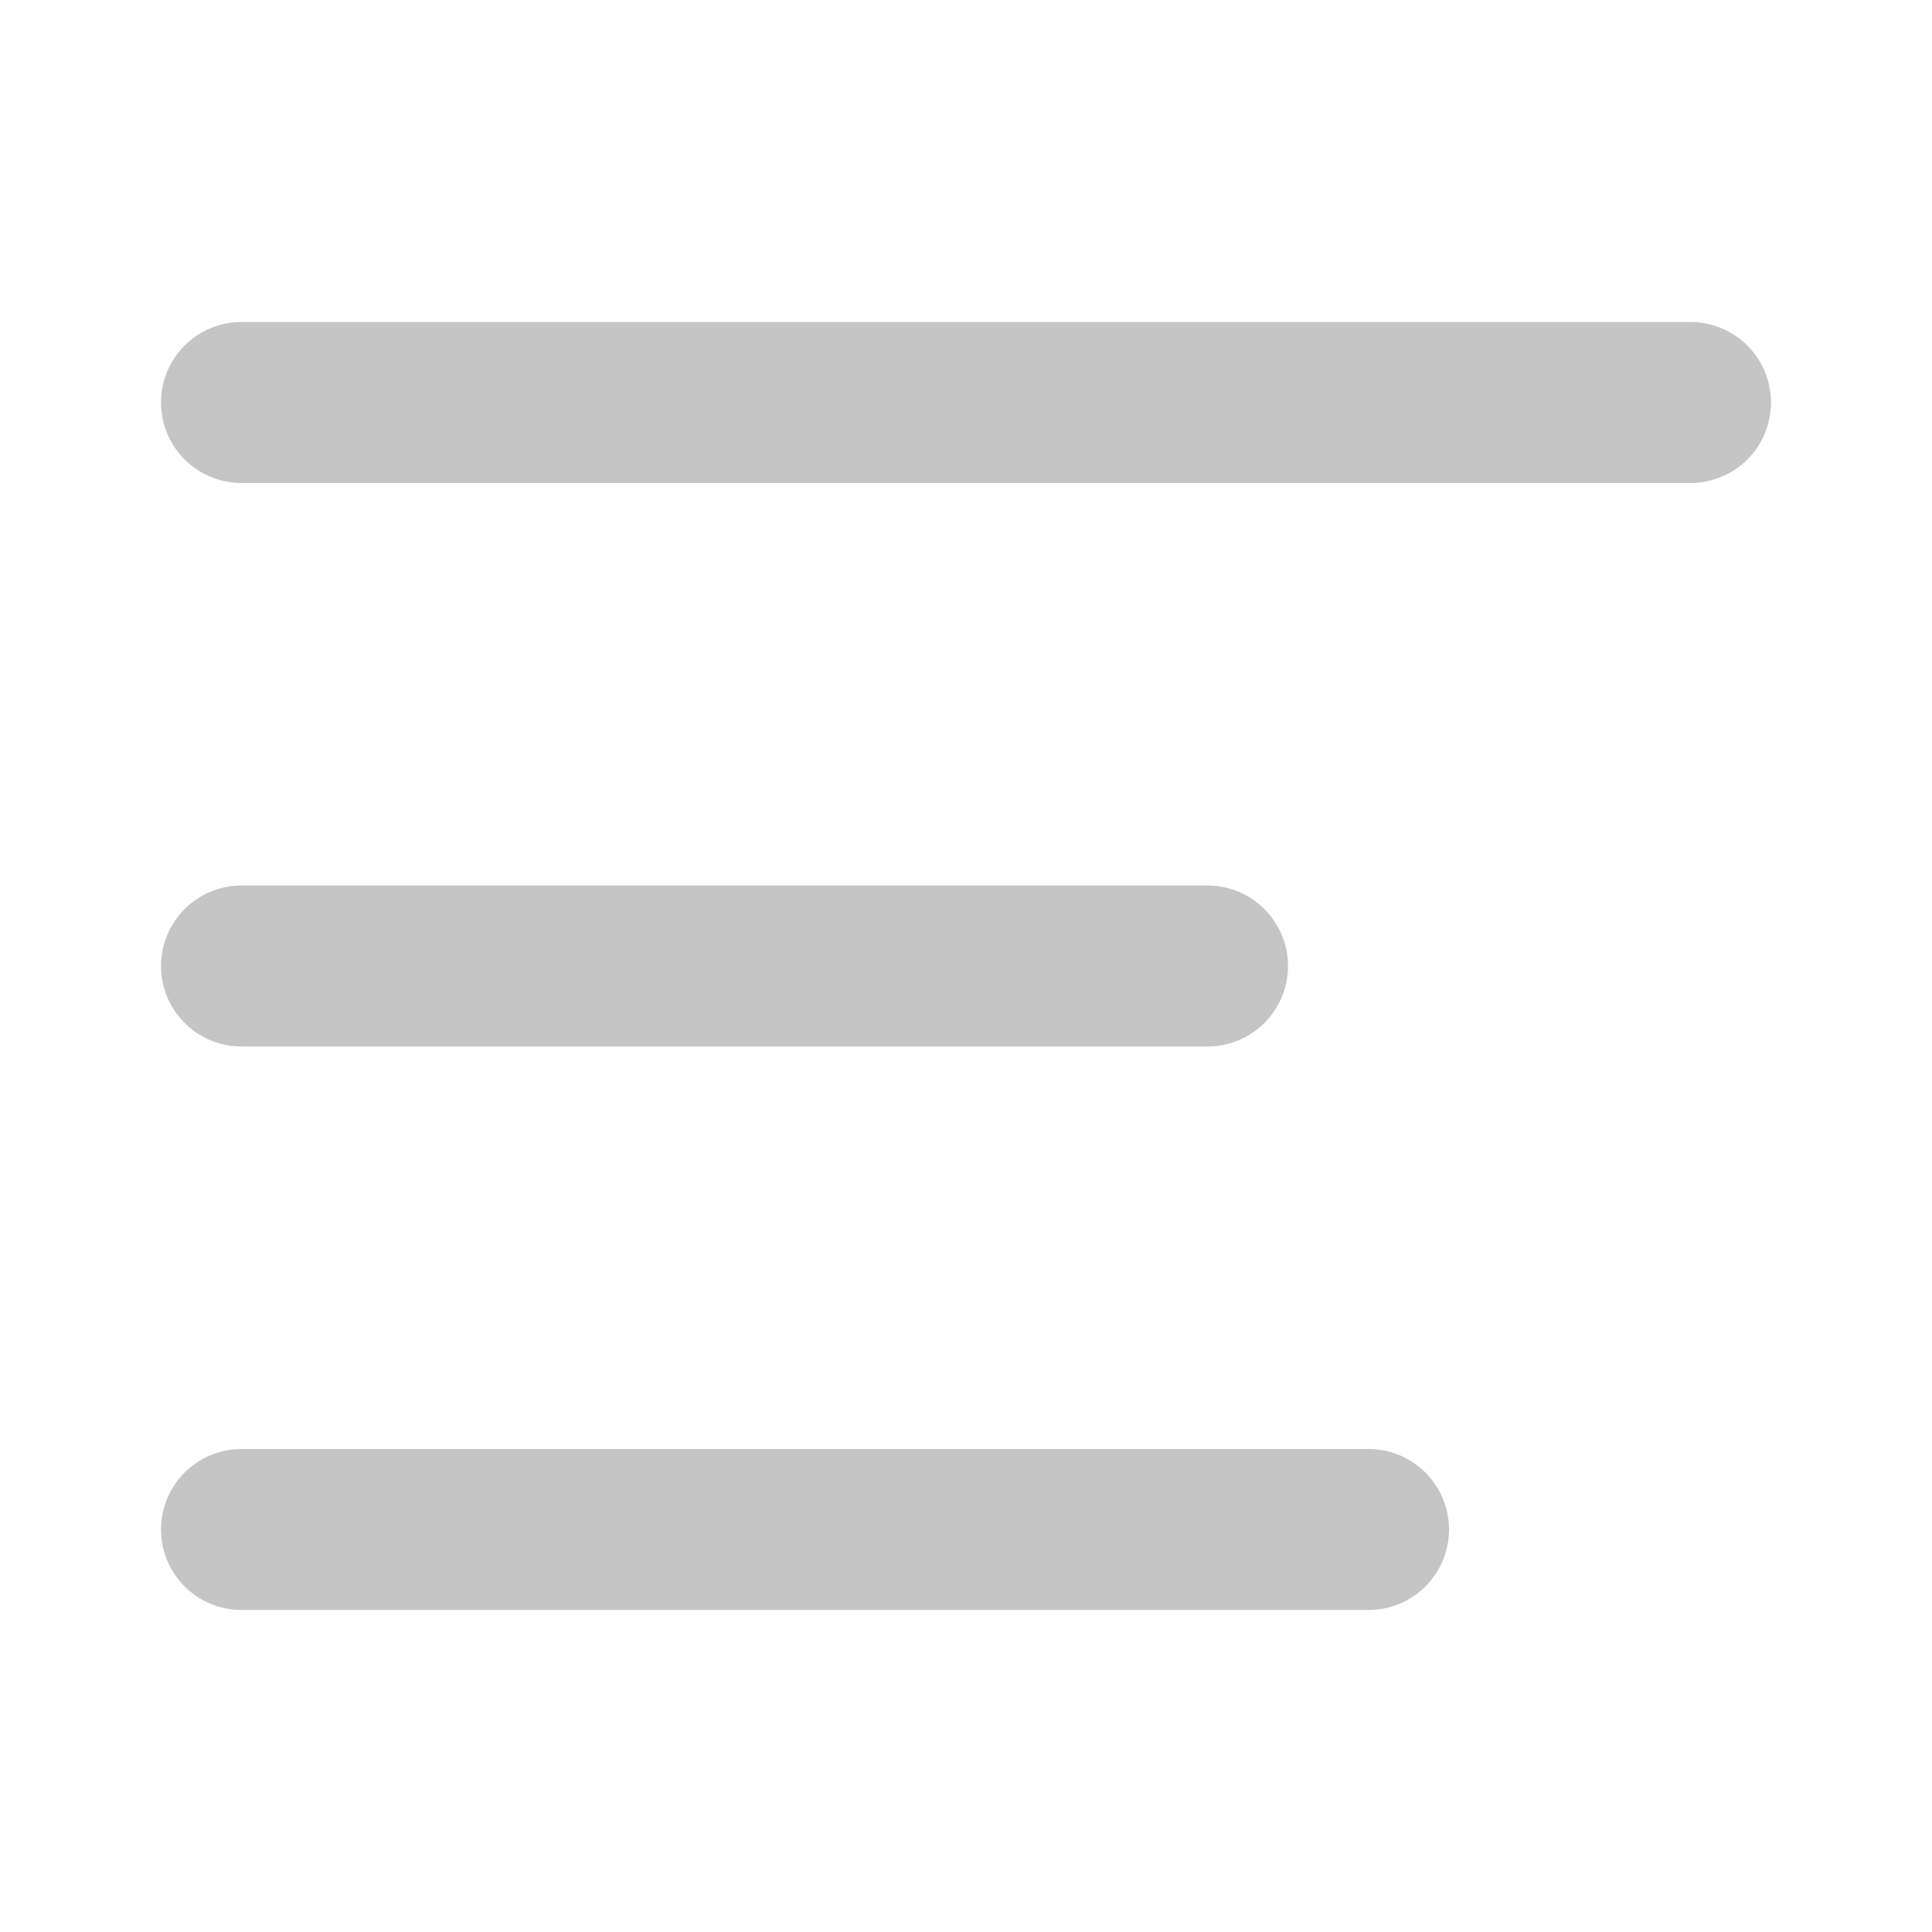
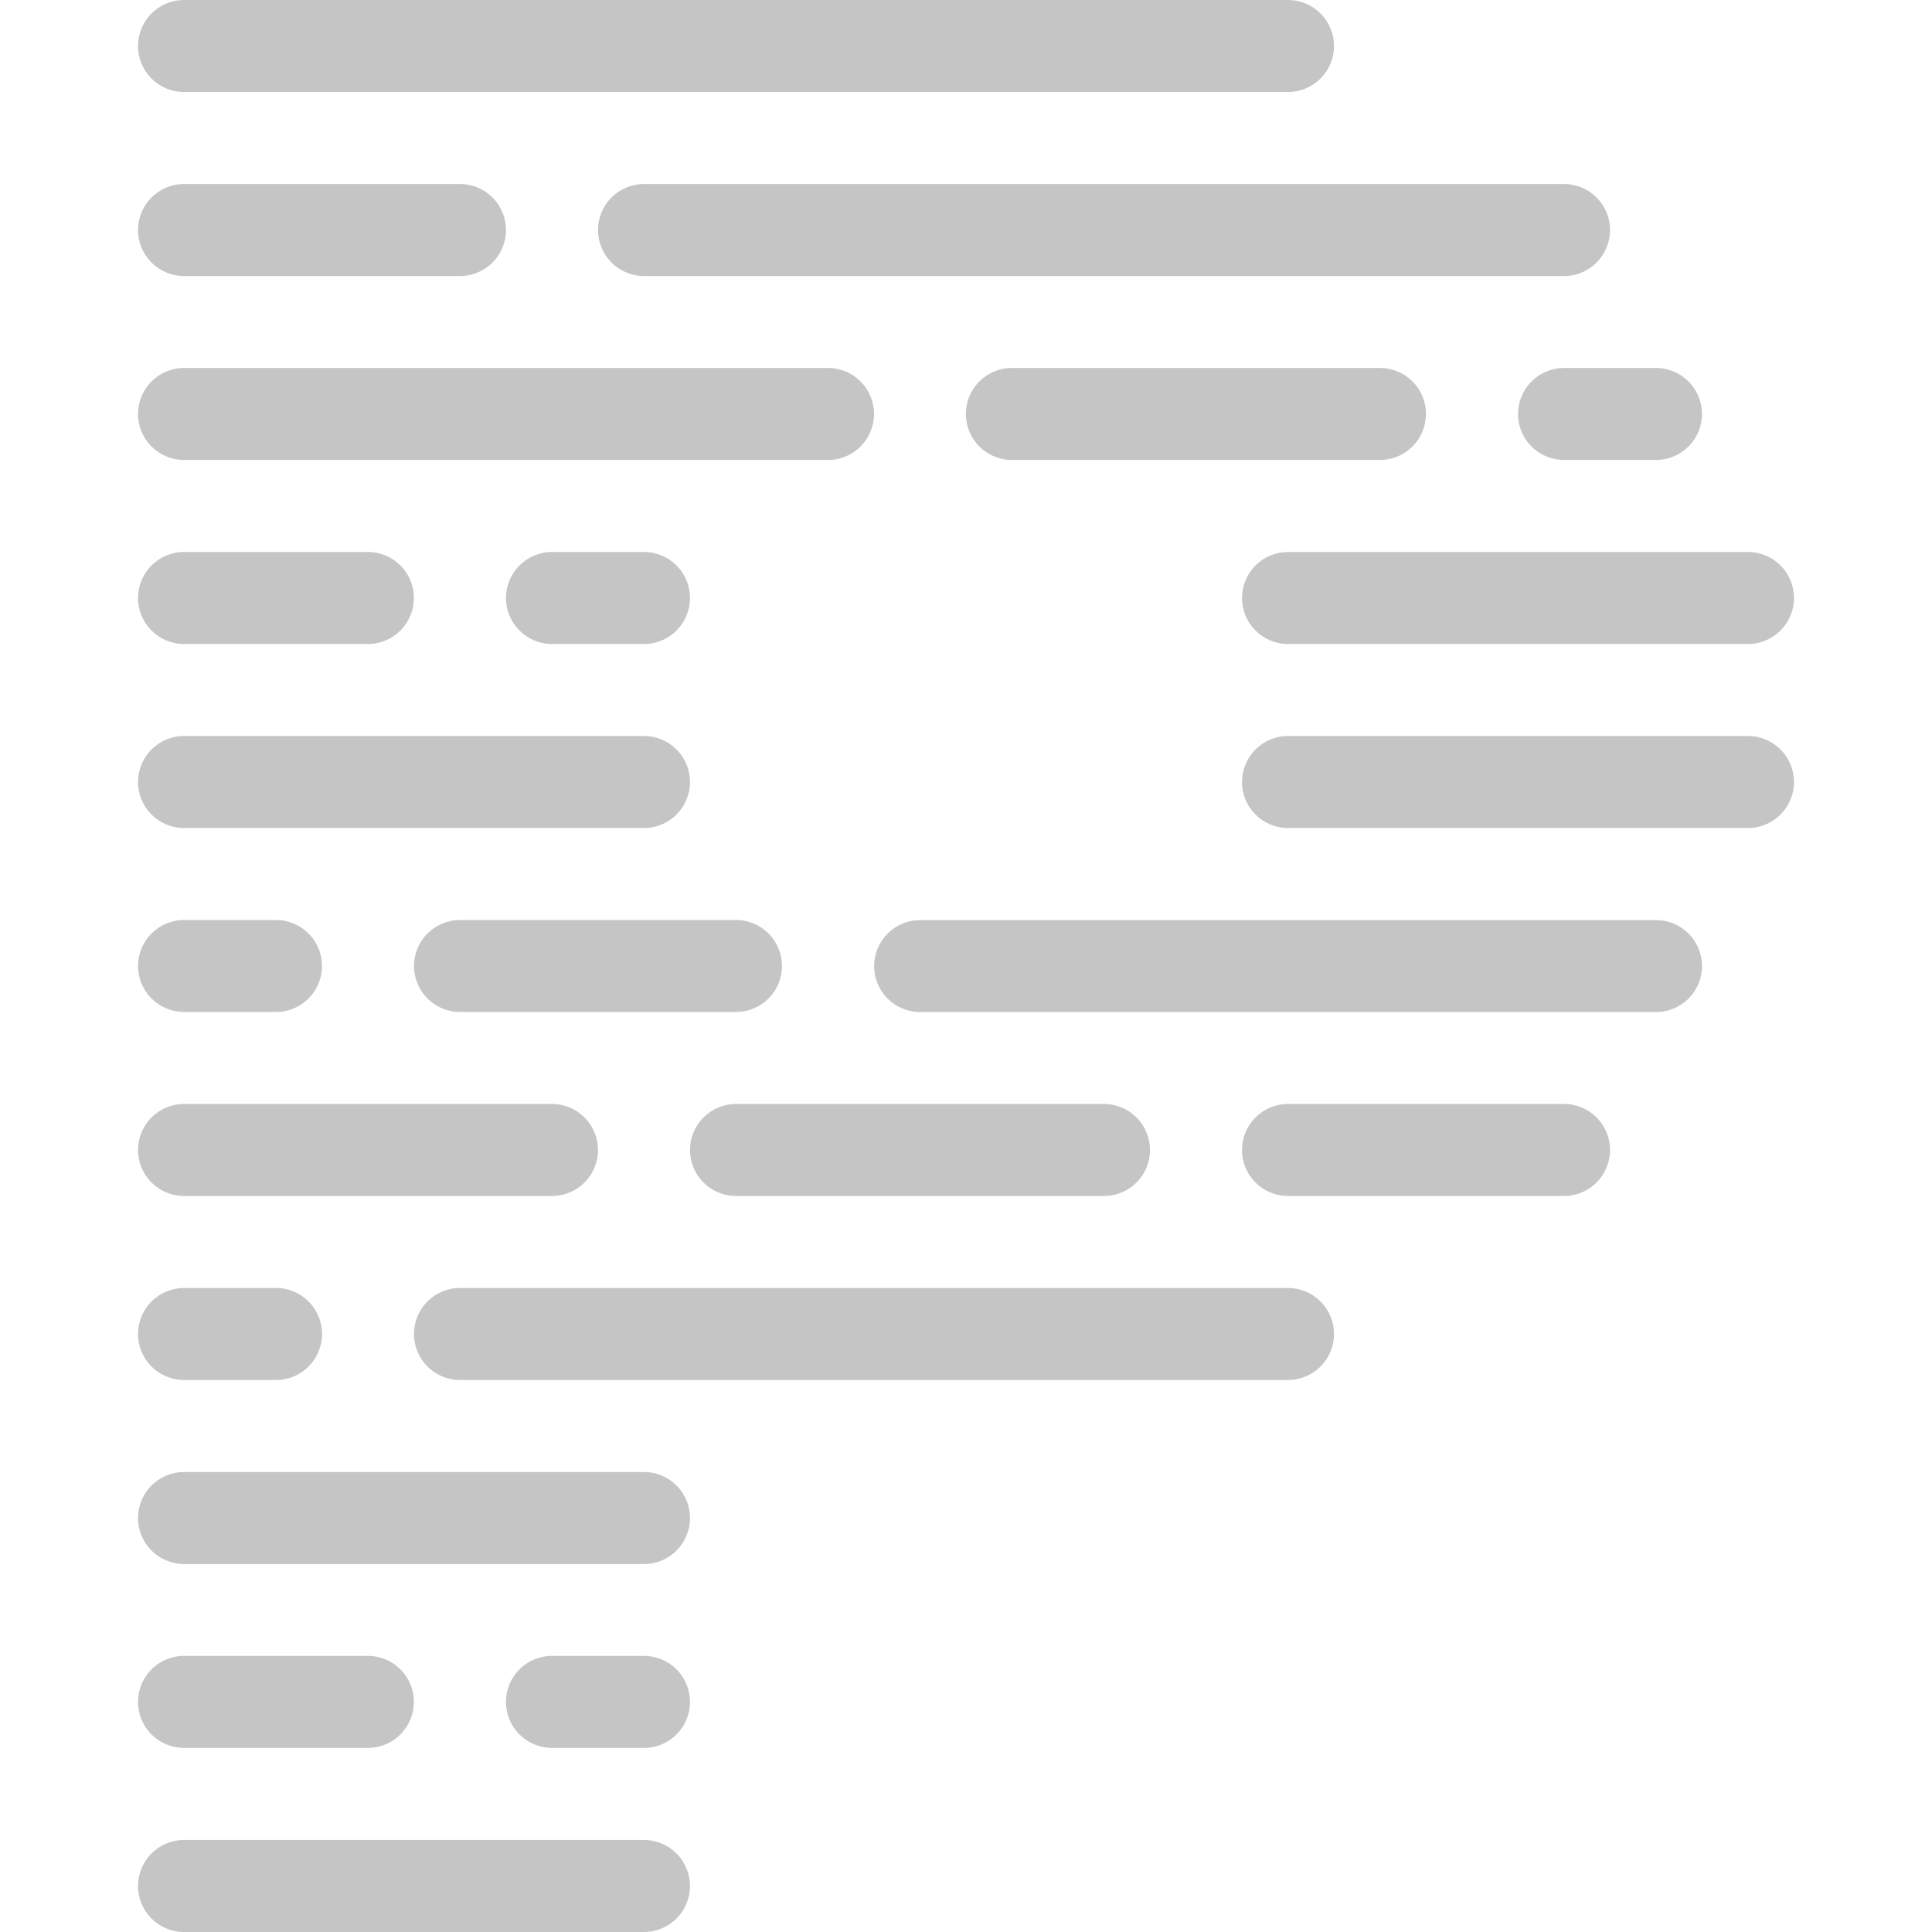
- <svg xmlns="http://www.w3.org/2000/svg" width="24" height="24" viewBox="0 0 24 24" fill="none" stroke="#C5C5C5" stroke-width="2" stroke-linecap="round" stroke-linejoin="round">
-   <path d="M21 5H3" />
-   <path d="M15 12H3" />
-   <path d="M17 19H3" />
+ <svg xmlns="http://www.w3.org/2000/svg" width="24" height="24" viewBox="0 0 24 24">
+   <path d="M8.571 23.429A.571.571 0 0 1 8 24H2.286a.571.571 0 0 1 0-1.143H8c.316 0 .571.256.571.572zM8 20.57H6.857a.571.571 0 0 0 0 1.143H8a.571.571 0 0 0 0-1.143zm-5.714 1.143H4.57a.571.571 0 0 0 0-1.143H2.286a.571.571 0 0 0 0 1.143zM8 18.286H2.286a.571.571 0 0 0 0 1.143H8a.571.571 0 0 0 0-1.143zM16 16H5.714a.571.571 0 0 0 0 1.143H16A.571.571 0 0 0 16 16zM2.286 17.143h1.143a.571.571 0 0 0 0-1.143H2.286a.571.571 0 0 0 0 1.143zm17.143-3.429H16a.571.571 0 0 0 0 1.143h3.429a.571.571 0 0 0 0-1.143zM9.143 14.857h4.571a.571.571 0 0 0 0-1.143H9.143a.571.571 0 0 0 0 1.143zm-6.857 0h4.571a.571.571 0 0 0 0-1.143H2.286a.571.571 0 0 0 0 1.143zM20.57 11.43H11.43a.571.571 0 0 0 0 1.142h9.142a.571.571 0 0 0 0-1.142zM9.714 12a.571.571 0 0 0-.571-.571H5.714a.571.571 0 0 0 0 1.142h3.429A.571.571 0 0 0 9.714 12zm-7.428.571h1.143a.571.571 0 0 0 0-1.142H2.286a.571.571 0 0 0 0 1.142zm19.428-3.428H16a.571.571 0 0 0 0 1.143h5.714a.571.571 0 0 0 0-1.143zM2.286 10.286H8a.571.571 0 0 0 0-1.143H2.286a.571.571 0 0 0 0 1.143zm13.143-2.857c0 .315.255.571.571.571h5.714a.571.571 0 0 0 0-1.143H16a.571.571 0 0 0-.571.572zm-8.572-.572a.571.571 0 0 0 0 1.143H8a.571.571 0 0 0 0-1.143H6.857zM2.286 8H4.57a.571.571 0 0 0 0-1.143H2.286a.571.571 0 0 0 0 1.143zm16.571-2.857c0 .315.256.571.572.571h1.142a.571.571 0 0 0 0-1.143H19.43a.571.571 0 0 0-.572.572zm-1.143 0a.571.571 0 0 0-.571-.572H12.57a.571.571 0 0 0 0 1.143h4.572a.571.571 0 0 0 .571-.571zm-15.428.571h8a.571.571 0 0 0 0-1.143h-8a.571.571 0 0 0 0 1.143zm5.143-2.857c0 .316.255.572.571.572h11.429a.571.571 0 0 0 0-1.143H8a.571.571 0 0 0-.571.571zm-5.143.572h3.428a.571.571 0 0 0 0-1.143H2.286a.571.571 0 0 0 0 1.143zm0-2.286H16A.571.571 0 0 0 16 0H2.286a.571.571 0 0 0 0 1.143z" fill="#C5C5C5" />
</svg>
